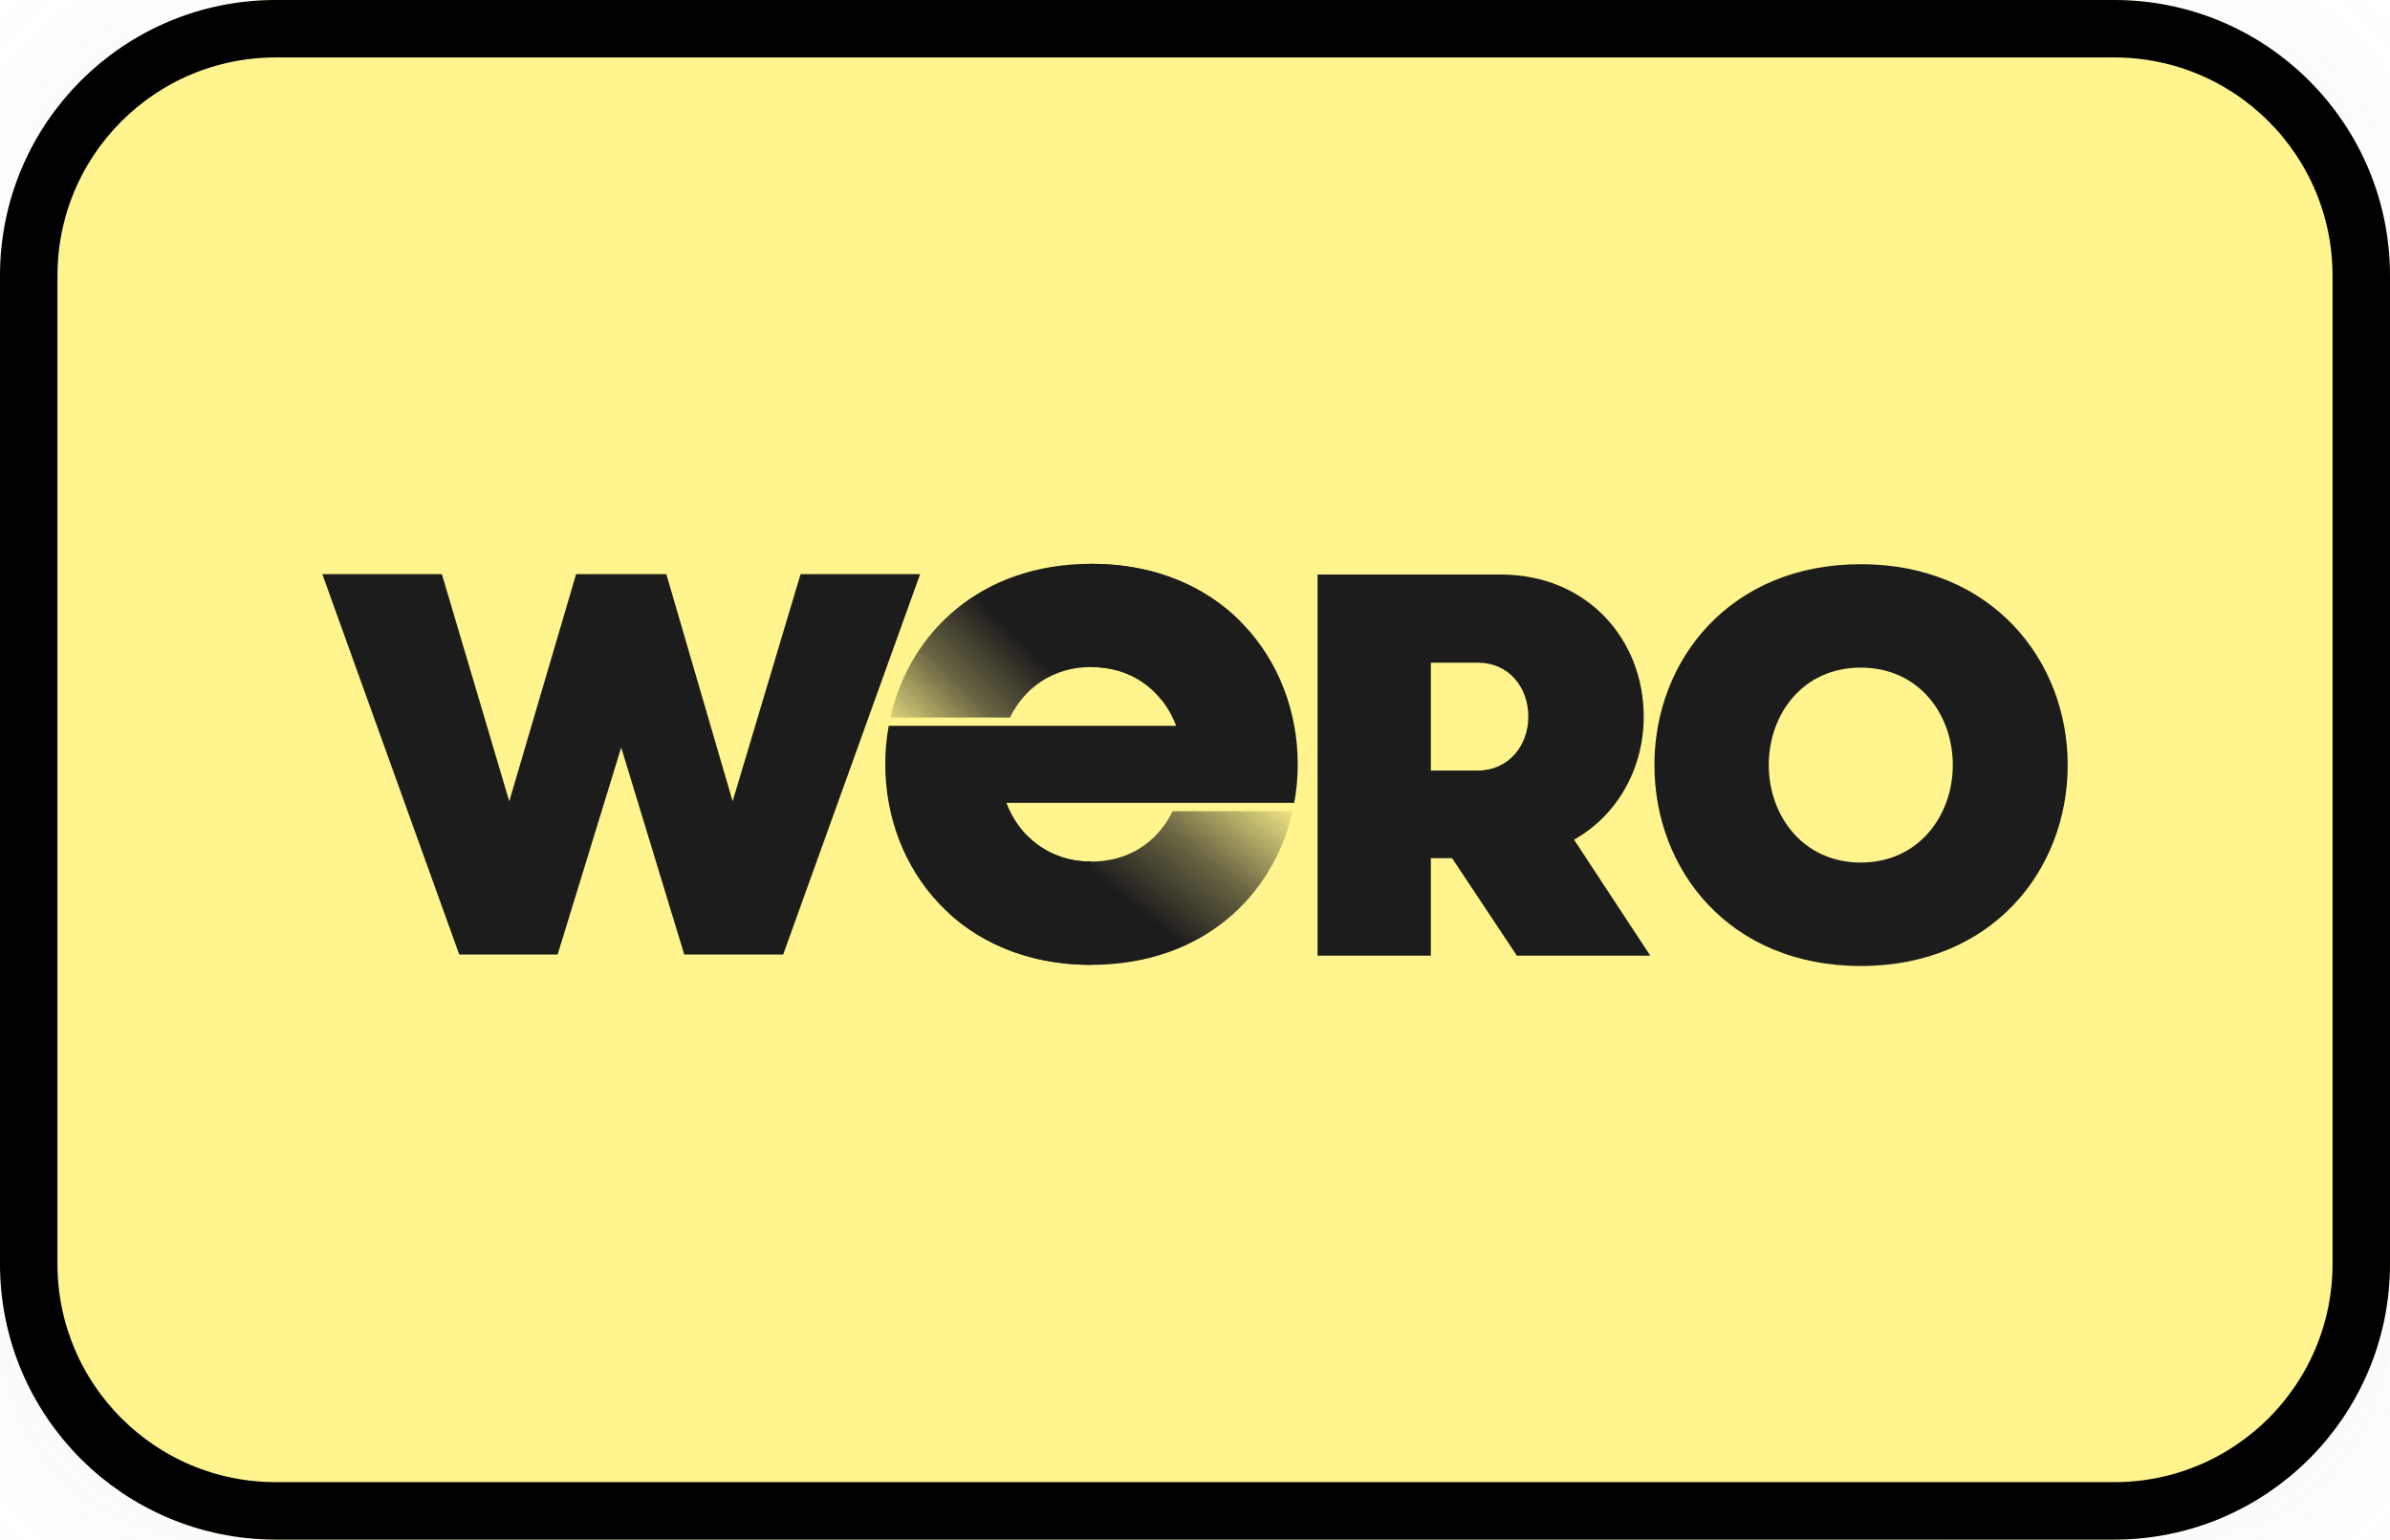
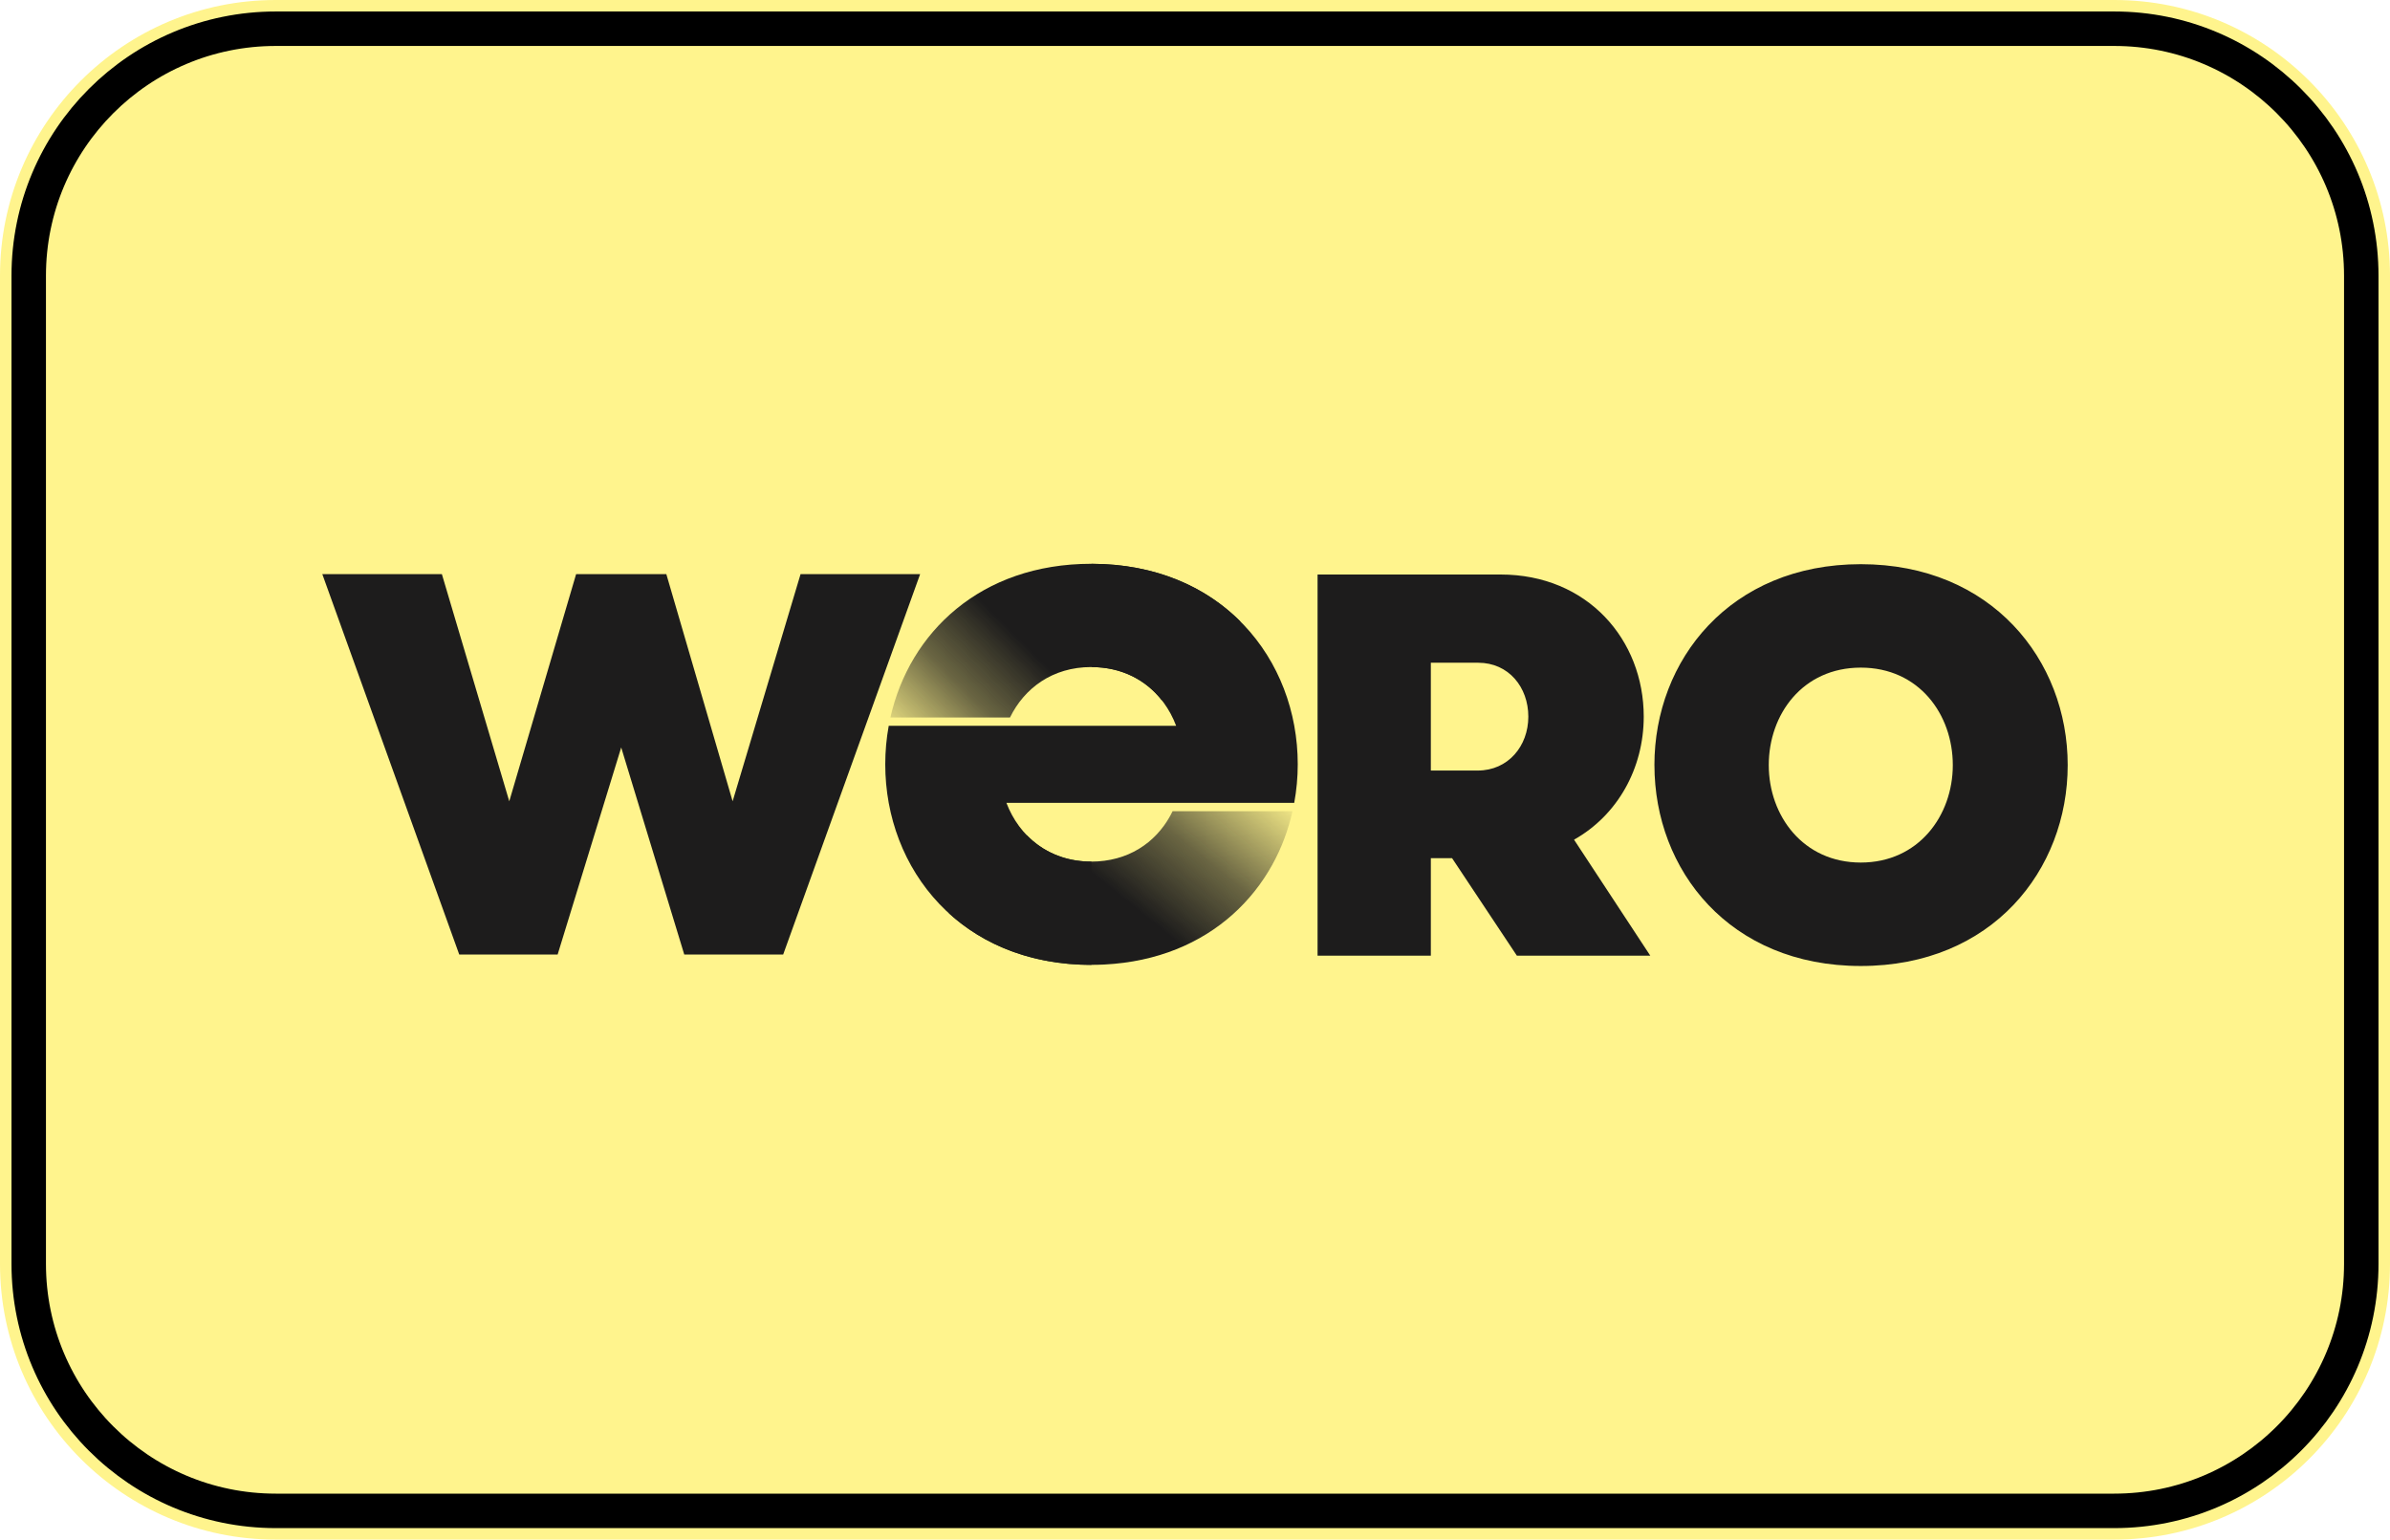
- <svg xmlns="http://www.w3.org/2000/svg" width="208" height="134" viewBox="40 20 208 134" fill="none">
-   <g filter="url(#filter0_dd_4303_2877)">
+ <svg xmlns="http://www.w3.org/2000/svg" width="208" height="134" viewBox="0 0 208 134" fill="none">
+   <g transform="translate(-40, -20)">
    <rect x="40" y="20" width="208" height="134" rx="24" fill="#FFF48D" />
-     <rect x="42.5" y="22.5" width="203" height="129" rx="21.5" stroke="black" stroke-width="5" />
+     <rect x="42.5" y="22.5" width="203" height="129" rx="21.5" stroke="black" stroke-width="3" />
    <path d="M201.943 69.104C190.57 69.104 183.982 77.444 183.982 86.59H183.984C183.984 95.736 190.523 104.076 201.943 104.076C213.364 104.076 219.95 95.736 219.95 86.59C219.95 77.444 213.317 69.104 201.943 69.104ZM68.05 69.969L79.968 103.079H88.53L94.063 85.057L99.551 103.079H108.159L120.079 69.969H109.673L103.76 89.74L97.99 69.969H90.139L84.321 89.74L78.456 69.969H68.05ZM154.667 70.003V103.176H164.525V94.693H166.374L172.012 103.176H183.622L176.988 93.082C180.78 90.949 183.053 86.874 183.053 82.371C183.053 75.69 178.171 70.003 170.59 70.003H154.667ZM164.525 77.682H168.648C171.303 77.682 173.009 79.815 173.009 82.374C173.009 84.934 171.255 87.065 168.602 87.065V87.064H164.525V77.682ZM201.943 78.107C207.012 78.107 209.951 82.182 209.951 86.59C209.951 90.996 206.965 95.073 201.943 95.073C196.921 95.073 193.934 90.996 193.934 86.59C193.934 82.184 196.873 78.107 201.943 78.107Z" fill="#1D1C1C" />
    <path d="M134.992 94.99C134.992 94.99 134.977 94.99 134.969 94.99C131.282 94.99 128.696 92.789 127.587 89.876H152.636C152.837 88.78 152.942 87.659 152.942 86.523C152.942 77.401 146.376 69.082 134.992 69.07V78.058C138.701 78.068 141.261 80.264 142.359 83.171H117.345C117.145 84.267 117.043 85.389 117.043 86.525C117.043 95.653 123.617 103.979 134.969 103.979C134.977 103.979 134.984 103.979 134.992 103.979V94.992V94.99Z" fill="#1D1C1C" />
    <path d="M134.969 103.977C135.354 103.977 135.733 103.966 136.108 103.948C138.415 103.831 140.508 103.367 142.375 102.619C144.241 101.87 145.88 100.841 147.274 99.597C148.668 98.353 149.82 96.895 150.712 95.29C151.524 93.83 152.117 92.25 152.488 90.601H142.051C141.837 91.042 141.589 91.462 141.304 91.855C140.915 92.392 140.459 92.88 139.941 93.301C139.424 93.722 138.843 94.077 138.204 94.352C137.564 94.626 136.867 94.82 136.112 94.916C135.745 94.964 135.366 94.991 134.973 94.991C132.625 94.991 130.723 94.097 129.366 92.697L122.58 99.482C125.6 102.24 129.789 103.977 134.975 103.977H134.969Z" fill="url(#paint0_linear_4303_2877)" />
    <path d="M134.969 69.07C125.342 69.07 119.15 75.058 117.491 82.449H127.899C129.143 79.903 131.594 78.058 134.969 78.058C137.659 78.058 139.746 79.208 141.111 80.946L147.958 74.099C144.899 71.035 140.501 69.072 134.967 69.072L134.969 69.07Z" fill="url(#paint1_linear_4303_2877)" />
  </g>
  <defs>
-     <filter id="filter0_dd_4303_2877" x="0" y="0" width="288" height="214" filterUnits="userSpaceOnUse" color-interpolation-filters="sRGB">
-       <feFlood flood-opacity="0" result="BackgroundImageFix" />
-       <feColorMatrix in="SourceAlpha" type="matrix" values="0 0 0 0 0 0 0 0 0 0 0 0 0 0 0 0 0 0 127 0" result="hardAlpha" />
-       <feOffset dy="2" />
-       <feGaussianBlur stdDeviation="10" />
-       <feColorMatrix type="matrix" values="0 0 0 0 0.718 0 0 0 0 0.718 0 0 0 0 0.718 0 0 0 0.08 0" />
-       <feBlend mode="normal" in2="BackgroundImageFix" result="effect1_dropShadow_4303_2877" />
-       <feColorMatrix in="SourceAlpha" type="matrix" values="0 0 0 0 0 0 0 0 0 0 0 0 0 0 0 0 0 0 127 0" result="hardAlpha" />
-       <feOffset dy="20" />
-       <feGaussianBlur stdDeviation="20" />
-       <feColorMatrix type="matrix" values="0 0 0 0 0.718 0 0 0 0 0.718 0 0 0 0 0.718 0 0 0 0.08 0" />
-       <feBlend mode="normal" in2="effect1_dropShadow_4303_2877" result="effect2_dropShadow_4303_2877" />
-       <feBlend mode="normal" in="SourceGraphic" in2="effect2_dropShadow_4303_2877" result="shape" />
-     </filter>
    <linearGradient id="paint0_linear_4303_2877" x1="147.235" y1="84.461" x2="131.876" y2="103.487" gradientUnits="userSpaceOnUse">
      <stop offset="0.02" stop-color="#1D1C1C" stop-opacity="0" />
      <stop offset="0.39" stop-color="#1D1C1C" stop-opacity="0.66" />
      <stop offset="0.68" stop-color="#1D1C1C" />
    </linearGradient>
    <linearGradient id="paint1_linear_4303_2877" x1="120.363" y1="88.723" x2="136.145" y2="72.942" gradientUnits="userSpaceOnUse">
      <stop offset="0.02" stop-color="#1D1C1C" stop-opacity="0" />
      <stop offset="0.39" stop-color="#1D1C1C" stop-opacity="0.66" />
      <stop offset="0.68" stop-color="#1D1C1C" />
    </linearGradient>
  </defs>
</svg>
